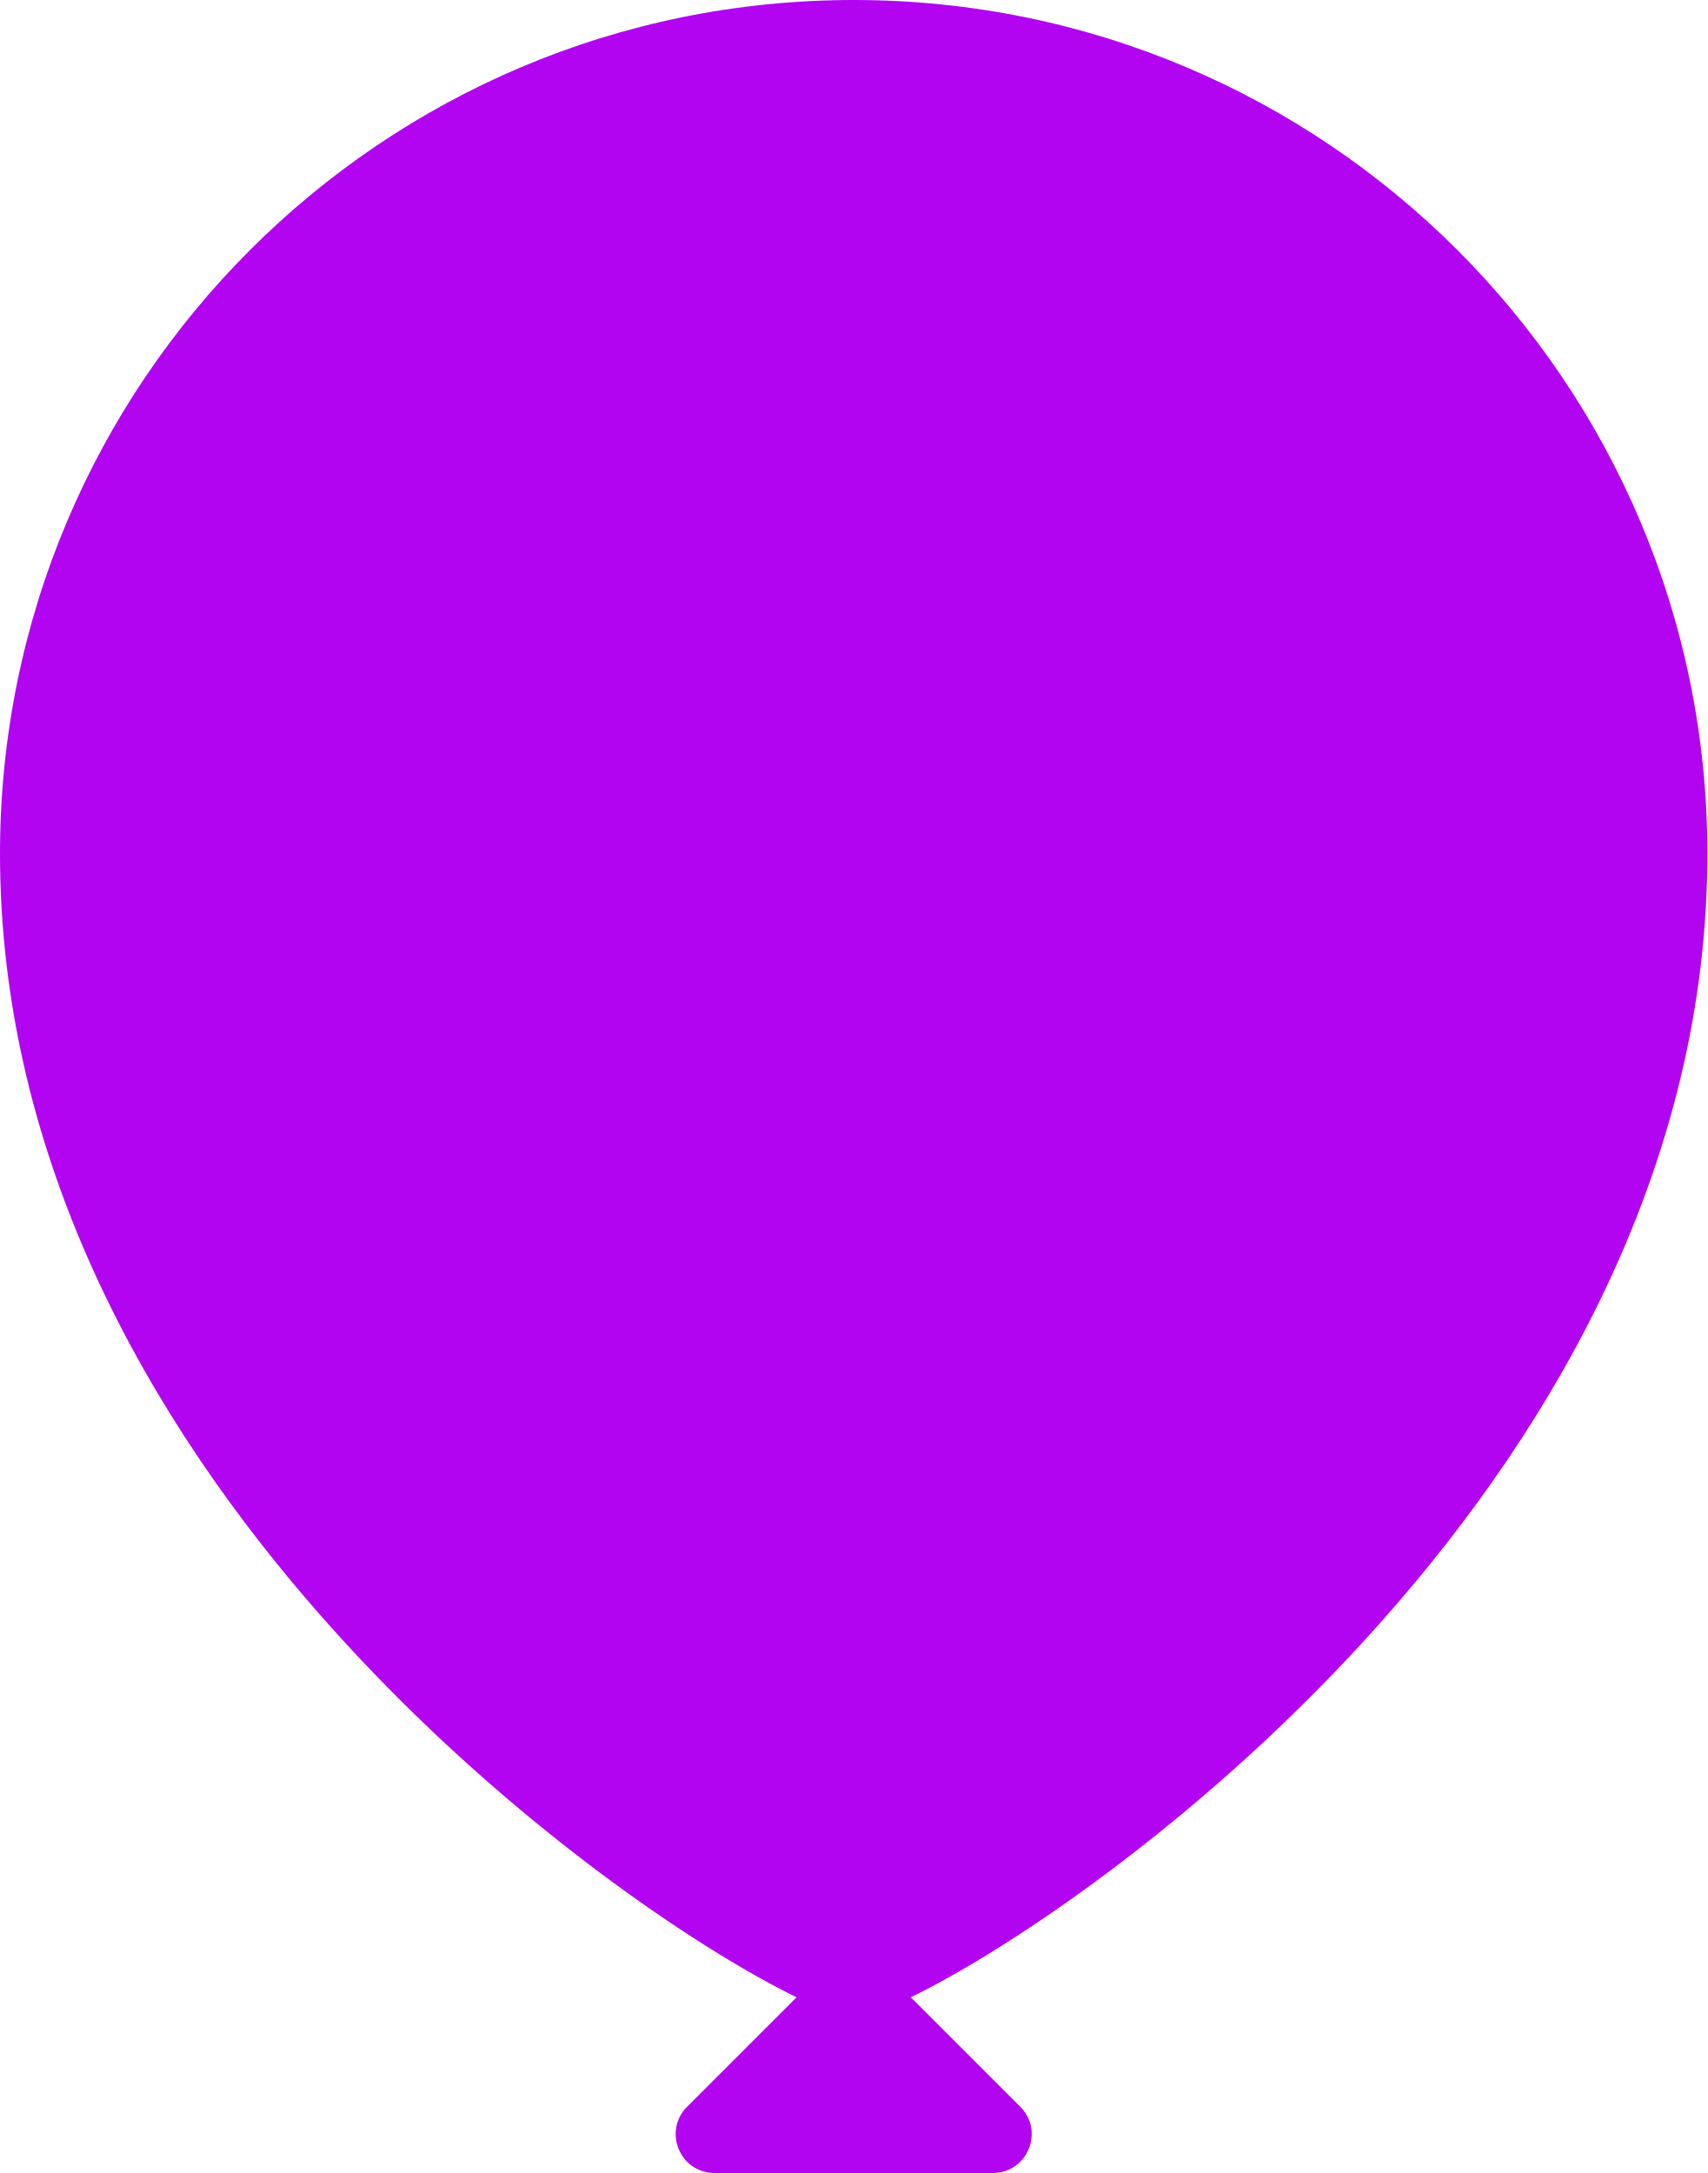
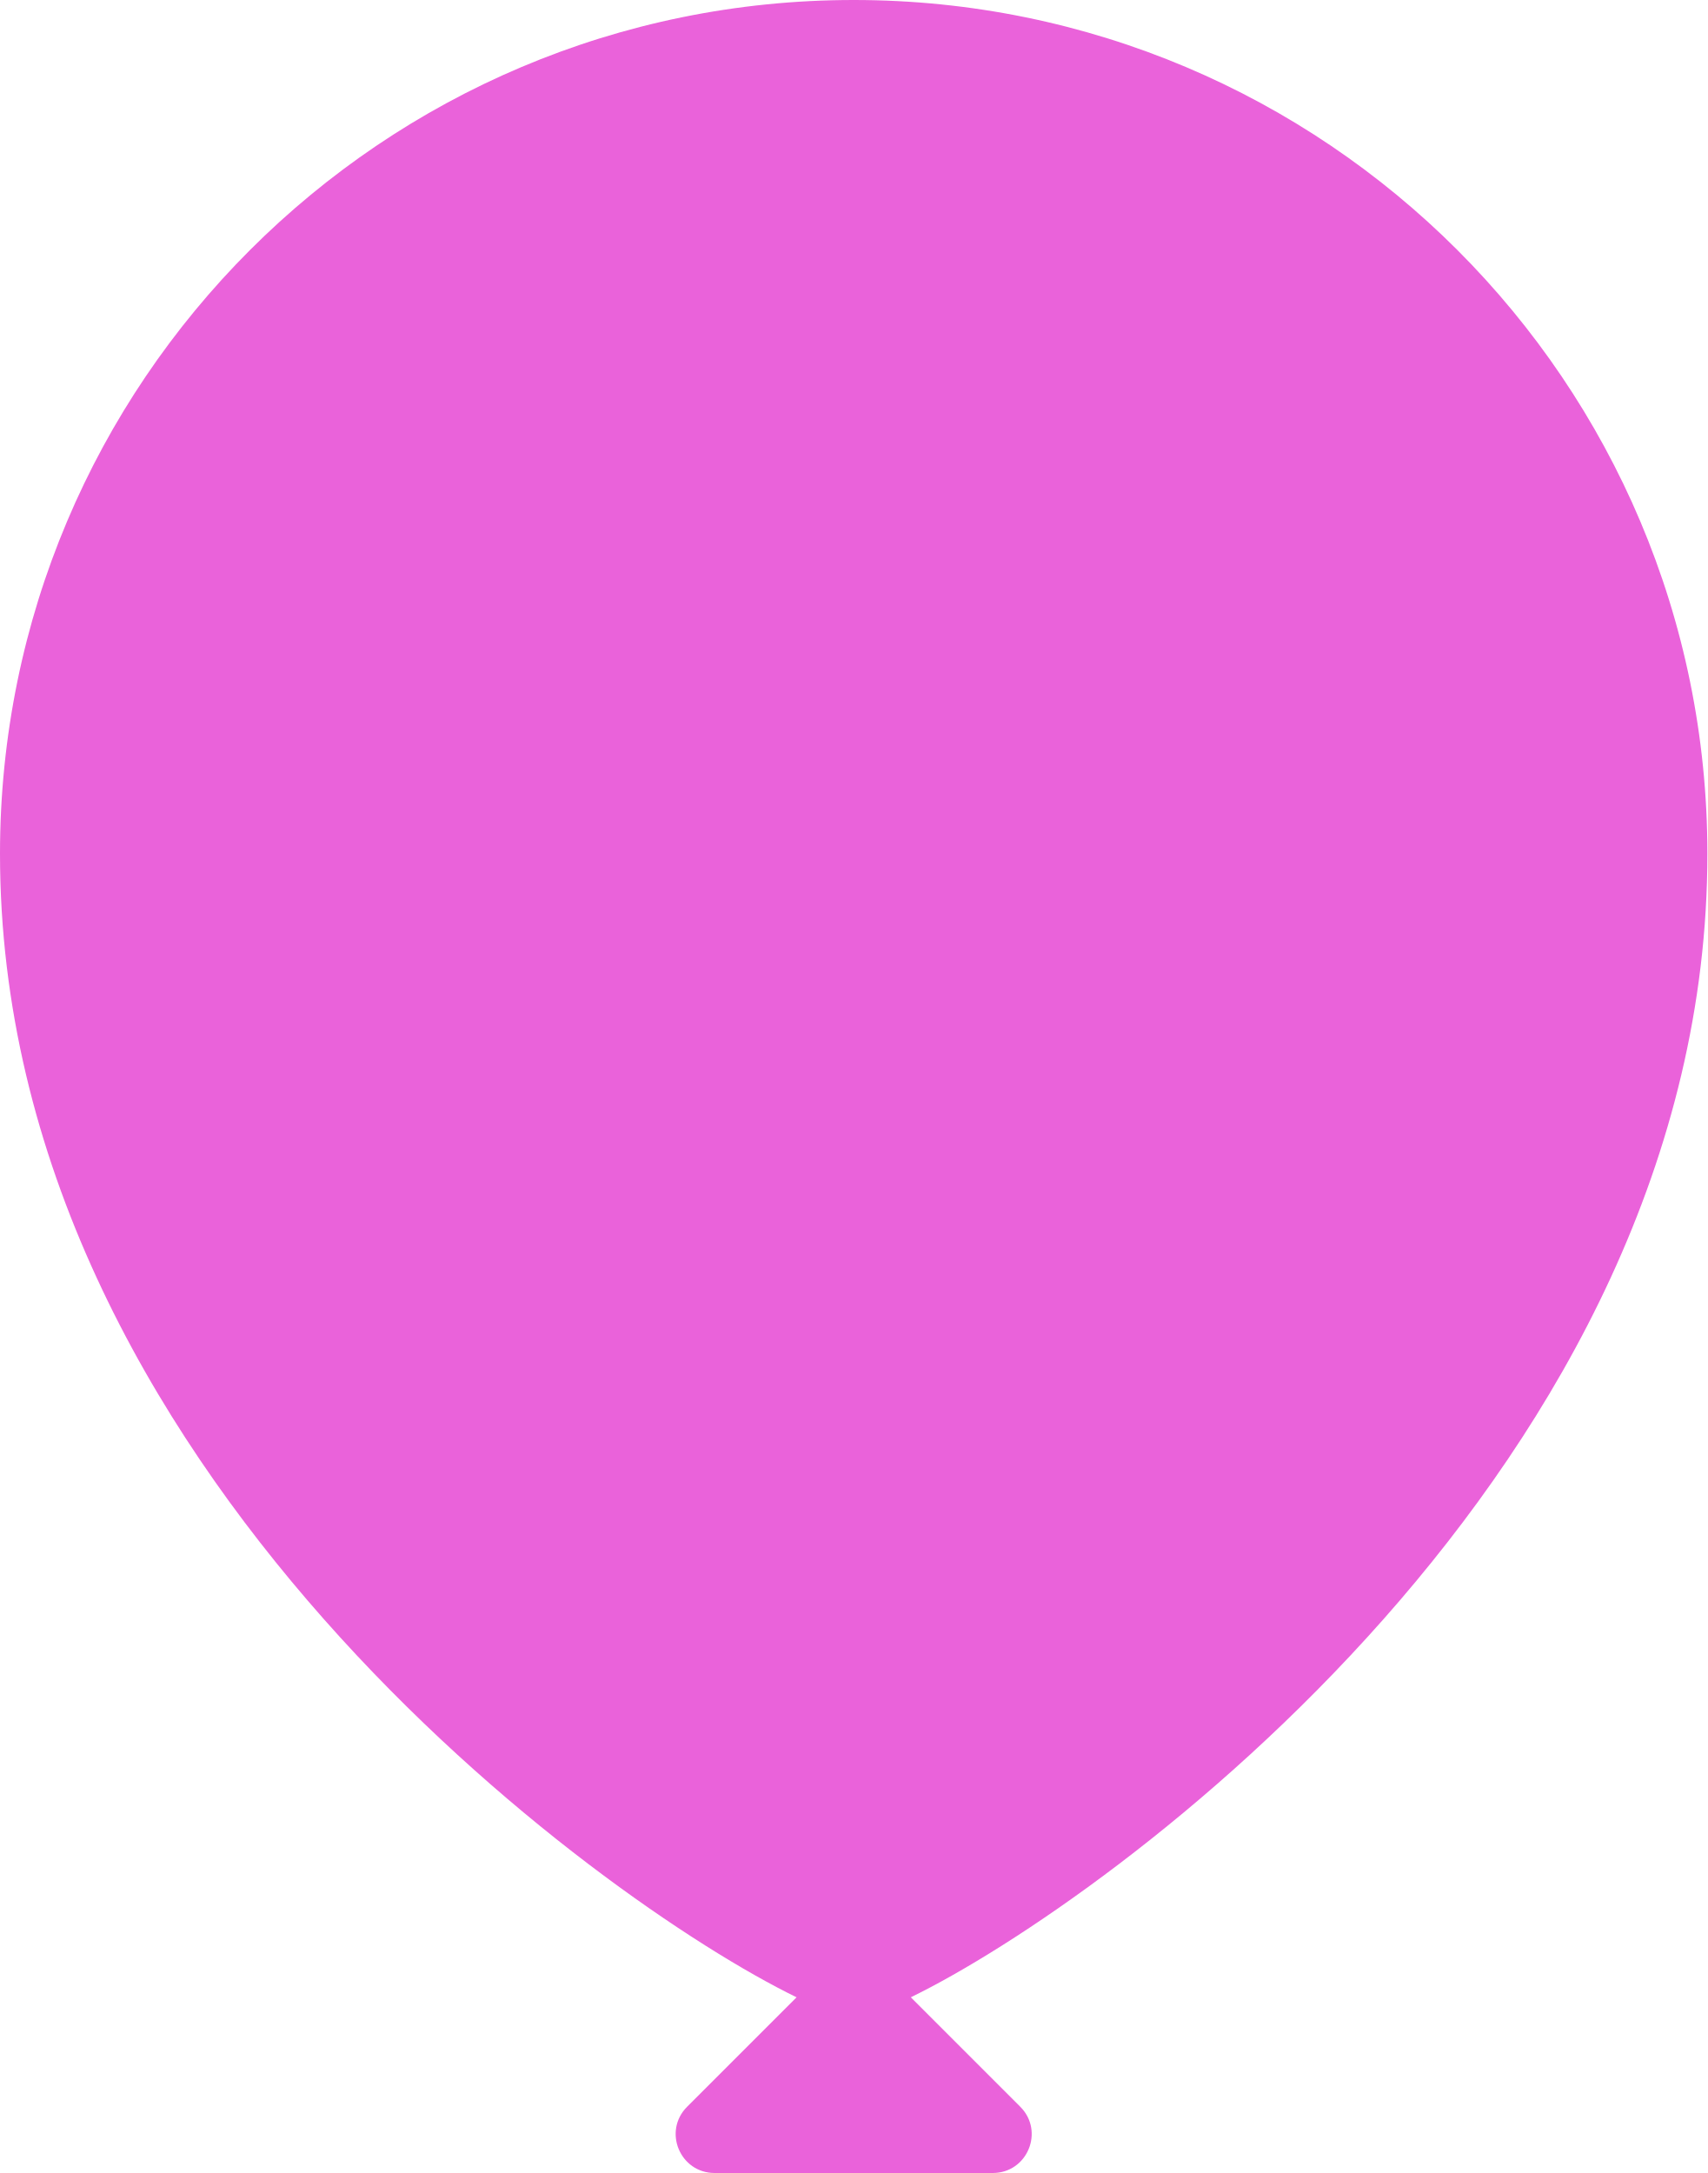
<svg xmlns="http://www.w3.org/2000/svg" width="11" height="14" viewBox="0 0 11 14" fill="none">
-   <path fill-rule="evenodd" clip-rule="evenodd" d="M5.868 12.868C7.148 12.244 11 9.45 11 5.5C11 2.462 8.538 0 5.5 0C2.462 0 0 2.462 0 5.5C0 9.45 3.852 12.244 5.132 12.868L4.427 13.573C4.269 13.731 4.381 14 4.604 14H6.396C6.619 14 6.731 13.731 6.573 13.573L5.868 12.868Z" fill="#b204f1" />
+   <path fill-rule="evenodd" clip-rule="evenodd" d="M5.868 12.868C7.148 12.244 11 9.45 11 5.5C11 2.462 8.538 0 5.5 0C2.462 0 0 2.462 0 5.5C0 9.45 3.852 12.244 5.132 12.868L4.427 13.573C4.269 13.731 4.381 14 4.604 14H6.396C6.619 14 6.731 13.731 6.573 13.573L5.868 12.868Z" fill="#ea62da" />
</svg>
